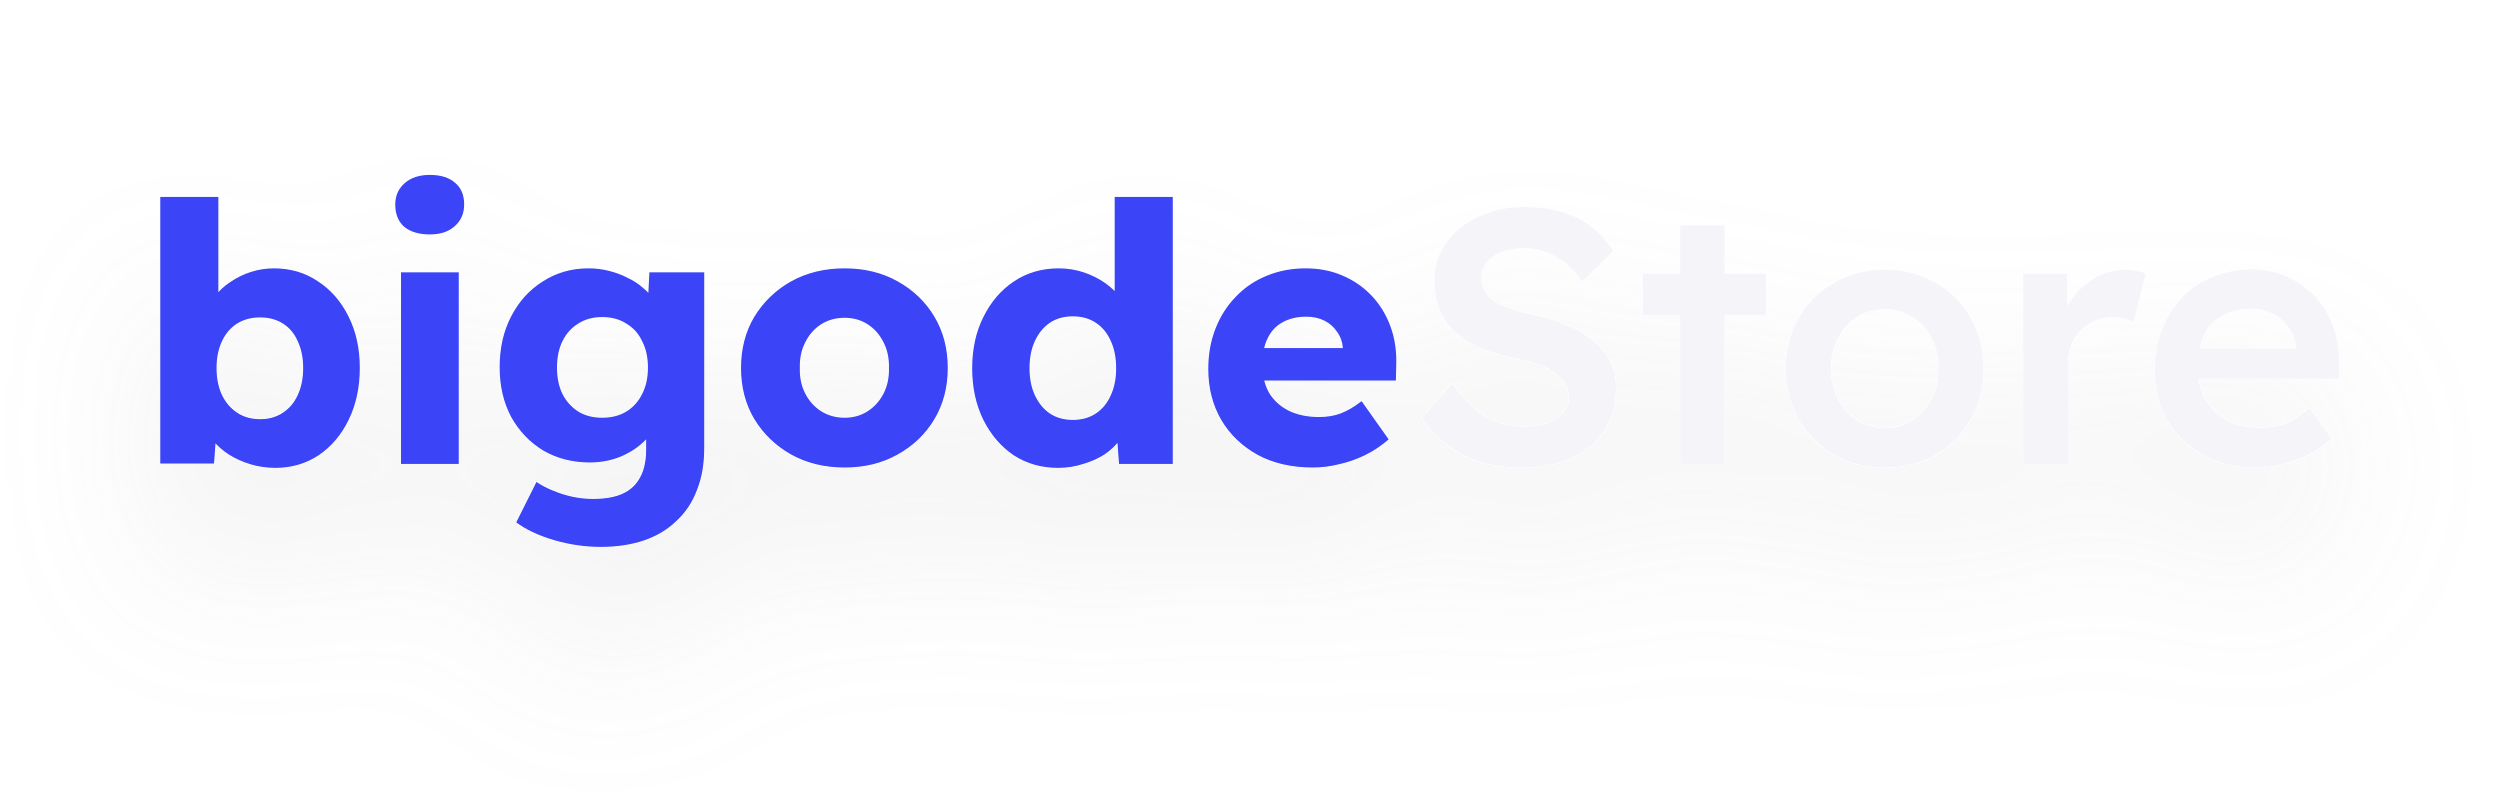
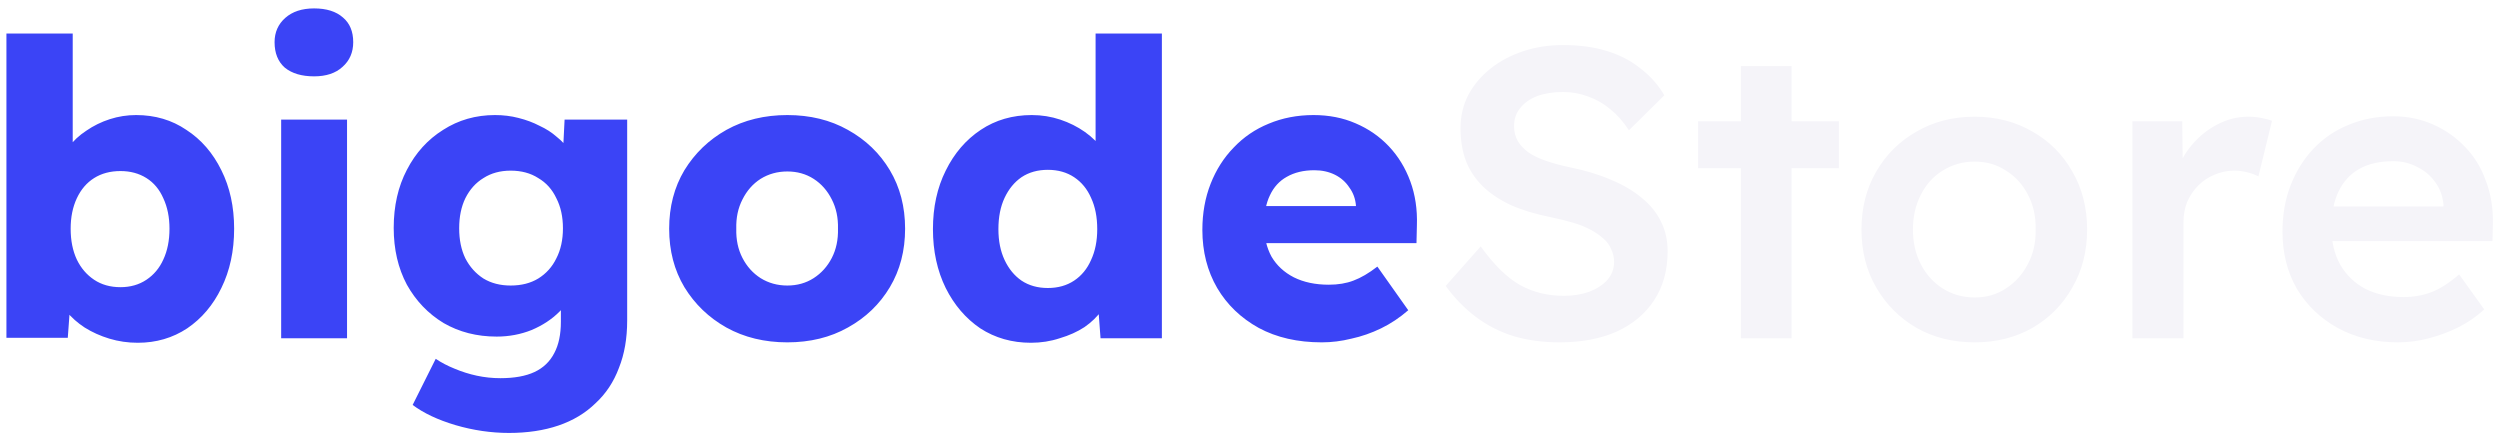
- <svg xmlns="http://www.w3.org/2000/svg" width="194" height="63" viewBox="0 0 194 63" fill="none">
-   <g filter="url(#filter0_d_46_244)">
-     <path d="M21.369 36.308C20.697 36.308 20.053 36.215 19.437 36.028C18.821 35.841 18.261 35.589 17.757 35.272C17.272 34.955 16.861 34.591 16.525 34.18C16.208 33.751 15.993 33.312 15.881 32.864L16.861 32.528L16.609 35.972H12.437V15.28H16.945V24.688L16.021 24.352C16.133 23.867 16.348 23.419 16.665 23.008C16.983 22.579 17.384 22.205 17.869 21.888C18.355 21.552 18.887 21.291 19.465 21.104C20.044 20.917 20.641 20.824 21.257 20.824C22.545 20.824 23.684 21.16 24.673 21.832C25.681 22.485 26.475 23.4 27.053 24.576C27.632 25.733 27.921 27.059 27.921 28.552C27.921 30.064 27.632 31.408 27.053 32.584C26.493 33.741 25.719 34.656 24.729 35.328C23.74 35.981 22.62 36.308 21.369 36.308ZM20.193 32.528C20.865 32.528 21.453 32.36 21.957 32.024C22.461 31.688 22.844 31.231 23.105 30.652C23.385 30.055 23.525 29.355 23.525 28.552C23.525 27.768 23.385 27.077 23.105 26.48C22.844 25.883 22.461 25.425 21.957 25.108C21.453 24.791 20.865 24.632 20.193 24.632C19.503 24.632 18.905 24.791 18.401 25.108C17.897 25.425 17.505 25.883 17.225 26.48C16.945 27.077 16.805 27.768 16.805 28.552C16.805 29.355 16.945 30.055 17.225 30.652C17.505 31.231 17.897 31.688 18.401 32.024C18.905 32.36 19.503 32.528 20.193 32.528ZM31.119 36V21.132H35.599V36H31.119ZM33.359 18.192C32.519 18.192 31.856 17.996 31.371 17.604C30.904 17.193 30.671 16.615 30.671 15.868C30.671 15.196 30.914 14.645 31.399 14.216C31.884 13.787 32.538 13.572 33.359 13.572C34.199 13.572 34.852 13.777 35.319 14.188C35.786 14.58 36.019 15.14 36.019 15.868C36.019 16.559 35.776 17.119 35.291 17.548C34.824 17.977 34.18 18.192 33.359 18.192ZM46.612 42.44C45.399 42.44 44.186 42.263 42.972 41.908C41.778 41.553 40.807 41.096 40.06 40.536L41.628 37.4C42.02 37.661 42.45 37.885 42.916 38.072C43.402 38.277 43.906 38.436 44.428 38.548C44.951 38.66 45.483 38.716 46.024 38.716C46.976 38.716 47.751 38.576 48.348 38.296C48.946 38.016 49.394 37.587 49.692 37.008C49.991 36.448 50.14 35.739 50.14 34.88V32.388L51.008 32.528C50.878 33.144 50.551 33.704 50.028 34.208C49.524 34.712 48.899 35.123 48.152 35.44C47.406 35.739 46.612 35.888 45.772 35.888C44.428 35.888 43.224 35.58 42.16 34.964C41.115 34.329 40.284 33.461 39.668 32.36C39.071 31.24 38.772 29.952 38.772 28.496C38.772 27.003 39.071 25.687 39.668 24.548C40.266 23.391 41.087 22.485 42.132 21.832C43.178 21.16 44.354 20.824 45.66 20.824C46.22 20.824 46.752 20.889 47.256 21.02C47.779 21.151 48.255 21.328 48.684 21.552C49.132 21.757 49.524 22.009 49.86 22.308C50.215 22.588 50.495 22.896 50.7 23.232C50.924 23.568 51.074 23.913 51.148 24.268L50.224 24.492L50.392 21.132H54.648V34.796C54.648 36.009 54.462 37.083 54.088 38.016C53.734 38.968 53.202 39.771 52.492 40.424C51.802 41.096 50.962 41.6 49.972 41.936C48.983 42.272 47.863 42.44 46.612 42.44ZM46.724 32.416C47.452 32.416 48.078 32.257 48.6 31.94C49.142 31.604 49.552 31.147 49.832 30.568C50.131 29.989 50.28 29.308 50.28 28.524C50.28 27.74 50.131 27.059 49.832 26.48C49.552 25.883 49.142 25.425 48.6 25.108C48.078 24.772 47.452 24.604 46.724 24.604C46.015 24.604 45.399 24.772 44.876 25.108C44.354 25.425 43.943 25.883 43.644 26.48C43.364 27.059 43.224 27.74 43.224 28.524C43.224 29.308 43.364 29.989 43.644 30.568C43.943 31.147 44.354 31.604 44.876 31.94C45.399 32.257 46.015 32.416 46.724 32.416ZM65.539 36.28C63.989 36.28 62.608 35.944 61.395 35.272C60.2 34.6 59.248 33.685 58.539 32.528C57.848 31.371 57.503 30.045 57.503 28.552C57.503 27.059 57.848 25.733 58.539 24.576C59.248 23.419 60.2 22.504 61.395 21.832C62.608 21.16 63.989 20.824 65.539 20.824C67.088 20.824 68.46 21.16 69.655 21.832C70.868 22.504 71.82 23.419 72.511 24.576C73.201 25.733 73.547 27.059 73.547 28.552C73.547 30.045 73.201 31.371 72.511 32.528C71.82 33.685 70.868 34.6 69.655 35.272C68.46 35.944 67.088 36.28 65.539 36.28ZM65.539 32.416C66.211 32.416 66.808 32.248 67.331 31.912C67.853 31.576 68.264 31.119 68.563 30.54C68.861 29.961 69.001 29.299 68.983 28.552C69.001 27.805 68.861 27.143 68.563 26.564C68.264 25.967 67.853 25.5 67.331 25.164C66.808 24.828 66.211 24.66 65.539 24.66C64.867 24.66 64.26 24.828 63.719 25.164C63.196 25.5 62.785 25.967 62.487 26.564C62.188 27.143 62.048 27.805 62.067 28.552C62.048 29.299 62.188 29.961 62.487 30.54C62.785 31.119 63.196 31.576 63.719 31.912C64.26 32.248 64.867 32.416 65.539 32.416ZM82.104 36.308C80.816 36.308 79.668 35.981 78.66 35.328C77.671 34.656 76.887 33.741 76.308 32.584C75.73 31.408 75.44 30.073 75.44 28.58C75.44 27.087 75.73 25.761 76.308 24.604C76.887 23.428 77.68 22.504 78.688 21.832C79.696 21.16 80.854 20.824 82.16 20.824C82.832 20.824 83.476 20.927 84.092 21.132C84.708 21.337 85.268 21.617 85.772 21.972C86.276 22.327 86.687 22.737 87.004 23.204C87.322 23.652 87.508 24.119 87.564 24.604L86.5 24.856V15.28H91.008V36H86.836L86.584 32.612L87.48 32.752C87.424 33.219 87.238 33.667 86.92 34.096C86.622 34.525 86.23 34.908 85.744 35.244C85.259 35.561 84.699 35.813 84.064 36C83.448 36.205 82.795 36.308 82.104 36.308ZM83.252 32.584C83.943 32.584 84.54 32.416 85.044 32.08C85.548 31.744 85.931 31.277 86.192 30.68C86.472 30.083 86.612 29.383 86.612 28.58C86.612 27.759 86.472 27.049 86.192 26.452C85.931 25.855 85.548 25.388 85.044 25.052C84.54 24.716 83.943 24.548 83.252 24.548C82.562 24.548 81.964 24.716 81.46 25.052C80.975 25.388 80.592 25.855 80.312 26.452C80.032 27.049 79.892 27.759 79.892 28.58C79.892 29.383 80.032 30.083 80.312 30.68C80.592 31.277 80.975 31.744 81.46 32.08C81.964 32.416 82.562 32.584 83.252 32.584ZM101.881 36.28C100.238 36.28 98.81 35.953 97.597 35.3C96.383 34.628 95.441 33.723 94.769 32.584C94.097 31.427 93.761 30.111 93.761 28.636C93.761 27.497 93.947 26.452 94.321 25.5C94.694 24.548 95.217 23.727 95.889 23.036C96.561 22.327 97.354 21.785 98.269 21.412C99.202 21.02 100.219 20.824 101.321 20.824C102.366 20.824 103.318 21.011 104.177 21.384C105.054 21.757 105.81 22.28 106.445 22.952C107.079 23.624 107.565 24.417 107.901 25.332C108.237 26.247 108.386 27.245 108.349 28.328L108.321 29.532H96.477L95.833 27.012H104.681L104.205 27.544V26.984C104.167 26.517 104.018 26.107 103.757 25.752C103.514 25.379 103.187 25.089 102.777 24.884C102.366 24.679 101.899 24.576 101.377 24.576C100.649 24.576 100.023 24.725 99.501 25.024C98.997 25.304 98.614 25.724 98.353 26.284C98.091 26.825 97.961 27.497 97.961 28.3C97.961 29.121 98.129 29.84 98.465 30.456C98.819 31.053 99.323 31.52 99.977 31.856C100.649 32.192 101.442 32.36 102.357 32.36C102.991 32.36 103.551 32.267 104.037 32.08C104.541 31.893 105.082 31.576 105.661 31.128L107.761 34.096C107.182 34.6 106.566 35.011 105.913 35.328C105.259 35.645 104.587 35.879 103.897 36.028C103.225 36.196 102.553 36.28 101.881 36.28Z" fill="#3B44F6" />
-     <path d="M118.063 36.28C116.924 36.28 115.879 36.14 114.927 35.86C113.975 35.561 113.116 35.123 112.351 34.544C111.586 33.965 110.904 33.265 110.307 32.444L112.687 29.756C113.602 31.025 114.498 31.903 115.375 32.388C116.252 32.873 117.242 33.116 118.343 33.116C118.978 33.116 119.556 33.023 120.079 32.836C120.602 32.631 121.012 32.36 121.311 32.024C121.61 31.669 121.759 31.268 121.759 30.82C121.759 30.503 121.694 30.213 121.563 29.952C121.451 29.672 121.274 29.429 121.031 29.224C120.788 29 120.49 28.795 120.135 28.608C119.78 28.421 119.379 28.263 118.931 28.132C118.483 28.001 117.988 27.88 117.447 27.768C116.42 27.563 115.524 27.292 114.759 26.956C113.994 26.601 113.35 26.172 112.827 25.668C112.304 25.145 111.922 24.567 111.679 23.932C111.436 23.279 111.315 22.541 111.315 21.72C111.315 20.899 111.492 20.143 111.847 19.452C112.22 18.761 112.724 18.164 113.359 17.66C113.994 17.156 114.731 16.764 115.571 16.484C116.411 16.204 117.316 16.064 118.287 16.064C119.388 16.064 120.368 16.195 121.227 16.456C122.104 16.717 122.87 17.109 123.523 17.632C124.195 18.136 124.746 18.752 125.175 19.48L122.767 21.86C122.394 21.281 121.974 20.805 121.507 20.432C121.04 20.04 120.536 19.751 119.995 19.564C119.454 19.359 118.884 19.256 118.287 19.256C117.615 19.256 117.027 19.349 116.523 19.536C116.038 19.723 115.655 19.993 115.375 20.348C115.095 20.684 114.955 21.095 114.955 21.58C114.955 21.953 115.039 22.289 115.207 22.588C115.375 22.868 115.608 23.12 115.907 23.344C116.224 23.568 116.626 23.764 117.111 23.932C117.596 24.1 118.147 24.249 118.763 24.38C119.79 24.585 120.714 24.865 121.535 25.22C122.356 25.556 123.056 25.967 123.635 26.452C124.214 26.919 124.652 27.46 124.951 28.076C125.25 28.673 125.399 29.345 125.399 30.092C125.399 31.38 125.091 32.491 124.475 33.424C123.878 34.339 123.028 35.048 121.927 35.552C120.826 36.037 119.538 36.28 118.063 36.28ZM130.382 36V17.492H133.826V36H130.382ZM127.47 24.436V21.244H137.046V24.436H127.47ZM146.28 36.28C144.805 36.28 143.489 35.953 142.332 35.3C141.174 34.628 140.26 33.713 139.588 32.556C138.916 31.399 138.58 30.083 138.58 28.608C138.58 27.133 138.916 25.817 139.588 24.66C140.26 23.503 141.174 22.597 142.332 21.944C143.489 21.272 144.805 20.936 146.28 20.936C147.736 20.936 149.042 21.272 150.2 21.944C151.357 22.597 152.262 23.503 152.916 24.66C153.588 25.817 153.924 27.133 153.924 28.608C153.924 30.083 153.588 31.399 152.916 32.556C152.262 33.713 151.357 34.628 150.2 35.3C149.042 35.953 147.736 36.28 146.28 36.28ZM146.28 33.228C147.082 33.228 147.792 33.023 148.408 32.612C149.042 32.201 149.537 31.651 149.892 30.96C150.265 30.269 150.442 29.485 150.424 28.608C150.442 27.712 150.265 26.919 149.892 26.228C149.537 25.537 149.042 24.996 148.408 24.604C147.792 24.193 147.082 23.988 146.28 23.988C145.477 23.988 144.749 24.193 144.096 24.604C143.461 24.996 142.966 25.547 142.612 26.256C142.257 26.947 142.08 27.731 142.08 28.608C142.08 29.485 142.257 30.269 142.612 30.96C142.966 31.651 143.461 32.201 144.096 32.612C144.749 33.023 145.477 33.228 146.28 33.228ZM157.004 36V21.244H160.392L160.448 25.948L159.972 24.884C160.178 24.137 160.532 23.465 161.036 22.868C161.54 22.271 162.119 21.804 162.772 21.468C163.444 21.113 164.144 20.936 164.872 20.936C165.19 20.936 165.488 20.964 165.768 21.02C166.067 21.076 166.31 21.141 166.496 21.216L165.572 24.996C165.367 24.884 165.115 24.791 164.816 24.716C164.518 24.641 164.219 24.604 163.92 24.604C163.454 24.604 163.006 24.697 162.576 24.884C162.166 25.052 161.802 25.295 161.484 25.612C161.167 25.929 160.915 26.303 160.728 26.732C160.56 27.143 160.476 27.609 160.476 28.132V36H157.004ZM175.077 36.28C173.527 36.28 172.155 35.953 170.961 35.3C169.785 34.647 168.861 33.76 168.189 32.64C167.535 31.501 167.209 30.204 167.209 28.748C167.209 27.591 167.395 26.536 167.769 25.584C168.142 24.632 168.655 23.811 169.309 23.12C169.981 22.411 170.774 21.869 171.689 21.496C172.622 21.104 173.639 20.908 174.741 20.908C175.711 20.908 176.617 21.095 177.457 21.468C178.297 21.841 179.025 22.355 179.641 23.008C180.257 23.643 180.723 24.408 181.041 25.304C181.377 26.181 181.535 27.143 181.517 28.188L181.489 29.392H169.533L168.889 27.04H178.605L178.157 27.516V26.9C178.101 26.321 177.914 25.817 177.597 25.388C177.279 24.94 176.869 24.595 176.365 24.352C175.879 24.091 175.338 23.96 174.741 23.96C173.826 23.96 173.051 24.137 172.417 24.492C171.801 24.847 171.334 25.36 171.017 26.032C170.699 26.685 170.541 27.507 170.541 28.496C170.541 29.448 170.737 30.279 171.129 30.988C171.539 31.697 172.109 32.248 172.837 32.64C173.583 33.013 174.451 33.2 175.441 33.2C176.131 33.2 176.766 33.088 177.345 32.864C177.923 32.64 178.549 32.239 179.221 31.66L180.929 34.04C180.425 34.507 179.846 34.908 179.193 35.244C178.558 35.561 177.886 35.813 177.177 36C176.467 36.187 175.767 36.28 175.077 36.28Z" fill="#F5F4F9" />
-   </g>
-   <defs>
-     <filter id="filter0_d_46_244" x="-12" y="-4" width="217" height="75" filterUnits="userSpaceOnUse" color-interpolation-filters="sRGB">
-       <feFlood flood-opacity="0" result="BackgroundImageFix" />
-       <feColorMatrix in="SourceAlpha" type="matrix" values="0 0 0 0 0 0 0 0 0 0 0 0 0 0 0 0 0 0 127 0" result="hardAlpha" />
-       <feOffset dy="8" />
-       <feGaussianBlur stdDeviation="6" />
-       <feComposite in2="hardAlpha" operator="out" />
-       <feColorMatrix type="matrix" values="0 0 0 0 0.55 0 0 0 0 0.55 0 0 0 0 0.55 0 0 0 0.15 0" />
-       <feBlend mode="normal" in2="BackgroundImageFix" result="effect1_dropShadow_46_244" />
-       <feBlend mode="normal" in="SourceGraphic" in2="effect1_dropShadow_46_244" result="shape" />
-     </filter>
-   </defs>
+ <svg xmlns="http://www.w3.org/2000/svg" width="170" height="30" viewBox="0 0 170 30" fill="none">
+   <path d="M9.369 23.308C8.697 23.308 8.053 23.215 7.437 23.028C6.821 22.841 6.261 22.589 5.757 22.272C5.272 21.955 4.861 21.591 4.525 21.18C4.208 20.751 3.993 20.312 3.881 19.864L4.861 19.528L4.609 22.972H0.437V2.28H4.945V11.688L4.021 11.352C4.133 10.867 4.348 10.419 4.665 10.008C4.983 9.579 5.384 9.205 5.869 8.888C6.355 8.552 6.887 8.291 7.465 8.104C8.044 7.917 8.641 7.824 9.257 7.824C10.545 7.824 11.684 8.16 12.673 8.832C13.681 9.485 14.475 10.4 15.053 11.576C15.632 12.733 15.921 14.059 15.921 15.552C15.921 17.064 15.632 18.408 15.053 19.584C14.493 20.741 13.719 21.656 12.729 22.328C11.74 22.981 10.62 23.308 9.369 23.308ZM8.193 19.528C8.865 19.528 9.453 19.36 9.957 19.024C10.461 18.688 10.844 18.231 11.105 17.652C11.385 17.055 11.525 16.355 11.525 15.552C11.525 14.768 11.385 14.077 11.105 13.48C10.844 12.883 10.461 12.425 9.957 12.108C9.453 11.791 8.865 11.632 8.193 11.632C7.503 11.632 6.905 11.791 6.401 12.108C5.897 12.425 5.505 12.883 5.225 13.48C4.945 14.077 4.805 14.768 4.805 15.552C4.805 16.355 4.945 17.055 5.225 17.652C5.505 18.231 5.897 18.688 6.401 19.024C6.905 19.36 7.503 19.528 8.193 19.528ZM19.119 23V8.132H23.599V23H19.119ZM21.359 5.192C20.519 5.192 19.856 4.996 19.371 4.604C18.904 4.193 18.671 3.615 18.671 2.868C18.671 2.196 18.914 1.645 19.399 1.216C19.884 0.787 20.538 0.572 21.359 0.572C22.199 0.572 22.852 0.777 23.319 1.188C23.786 1.58 24.019 2.14 24.019 2.868C24.019 3.559 23.776 4.119 23.291 4.548C22.824 4.977 22.18 5.192 21.359 5.192ZM34.612 29.44C33.399 29.44 32.186 29.263 30.972 28.908C29.778 28.553 28.807 28.096 28.06 27.536L29.628 24.4C30.02 24.661 30.45 24.885 30.916 25.072C31.402 25.277 31.906 25.436 32.428 25.548C32.951 25.66 33.483 25.716 34.024 25.716C34.976 25.716 35.751 25.576 36.348 25.296C36.946 25.016 37.394 24.587 37.692 24.008C37.991 23.448 38.14 22.739 38.14 21.88V19.388L39.008 19.528C38.878 20.144 38.551 20.704 38.028 21.208C37.524 21.712 36.899 22.123 36.152 22.44C35.406 22.739 34.612 22.888 33.772 22.888C32.428 22.888 31.224 22.58 30.16 21.964C29.115 21.329 28.284 20.461 27.668 19.36C27.071 18.24 26.772 16.952 26.772 15.496C26.772 14.003 27.071 12.687 27.668 11.548C28.266 10.391 29.087 9.485 30.132 8.832C31.178 8.16 32.354 7.824 33.66 7.824C34.22 7.824 34.752 7.889 35.256 8.02C35.779 8.151 36.255 8.328 36.684 8.552C37.132 8.757 37.524 9.009 37.86 9.308C38.215 9.588 38.495 9.896 38.7 10.232C38.924 10.568 39.074 10.913 39.148 11.268L38.224 11.492L38.392 8.132H42.648V21.796C42.648 23.009 42.462 24.083 42.088 25.016C41.734 25.968 41.202 26.771 40.492 27.424C39.802 28.096 38.962 28.6 37.972 28.936C36.983 29.272 35.863 29.44 34.612 29.44ZM34.724 19.416C35.452 19.416 36.078 19.257 36.6 18.94C37.142 18.604 37.552 18.147 37.832 17.568C38.131 16.989 38.28 16.308 38.28 15.524C38.28 14.74 38.131 14.059 37.832 13.48C37.552 12.883 37.142 12.425 36.6 12.108C36.078 11.772 35.452 11.604 34.724 11.604C34.015 11.604 33.399 11.772 32.876 12.108C32.354 12.425 31.943 12.883 31.644 13.48C31.364 14.059 31.224 14.74 31.224 15.524C31.224 16.308 31.364 16.989 31.644 17.568C31.943 18.147 32.354 18.604 32.876 18.94C33.399 19.257 34.015 19.416 34.724 19.416ZM53.539 23.28C51.989 23.28 50.608 22.944 49.395 22.272C48.2 21.6 47.248 20.685 46.539 19.528C45.848 18.371 45.503 17.045 45.503 15.552C45.503 14.059 45.848 12.733 46.539 11.576C47.248 10.419 48.2 9.504 49.395 8.832C50.608 8.16 51.989 7.824 53.539 7.824C55.088 7.824 56.46 8.16 57.655 8.832C58.868 9.504 59.82 10.419 60.511 11.576C61.201 12.733 61.547 14.059 61.547 15.552C61.547 17.045 61.201 18.371 60.511 19.528C59.82 20.685 58.868 21.6 57.655 22.272C56.46 22.944 55.088 23.28 53.539 23.28ZM53.539 19.416C54.211 19.416 54.808 19.248 55.331 18.912C55.853 18.576 56.264 18.119 56.563 17.54C56.861 16.961 57.001 16.299 56.983 15.552C57.001 14.805 56.861 14.143 56.563 13.564C56.264 12.967 55.853 12.5 55.331 12.164C54.808 11.828 54.211 11.66 53.539 11.66C52.867 11.66 52.26 11.828 51.719 12.164C51.196 12.5 50.785 12.967 50.487 13.564C50.188 14.143 50.048 14.805 50.067 15.552C50.048 16.299 50.188 16.961 50.487 17.54C50.785 18.119 51.196 18.576 51.719 18.912C52.26 19.248 52.867 19.416 53.539 19.416ZM70.104 23.308C68.816 23.308 67.668 22.981 66.66 22.328C65.671 21.656 64.887 20.741 64.308 19.584C63.73 18.408 63.44 17.073 63.44 15.58C63.44 14.087 63.73 12.761 64.308 11.604C64.887 10.428 65.68 9.504 66.688 8.832C67.696 8.16 68.854 7.824 70.16 7.824C70.832 7.824 71.476 7.927 72.092 8.132C72.708 8.337 73.268 8.617 73.772 8.972C74.276 9.327 74.687 9.737 75.004 10.204C75.322 10.652 75.508 11.119 75.564 11.604L74.5 11.856V2.28H79.008V23H74.836L74.584 19.612L75.48 19.752C75.424 20.219 75.238 20.667 74.92 21.096C74.622 21.525 74.23 21.908 73.744 22.244C73.259 22.561 72.699 22.813 72.064 23C71.448 23.205 70.795 23.308 70.104 23.308ZM71.252 19.584C71.943 19.584 72.54 19.416 73.044 19.08C73.548 18.744 73.931 18.277 74.192 17.68C74.472 17.083 74.612 16.383 74.612 15.58C74.612 14.759 74.472 14.049 74.192 13.452C73.931 12.855 73.548 12.388 73.044 12.052C72.54 11.716 71.943 11.548 71.252 11.548C70.562 11.548 69.964 11.716 69.46 12.052C68.975 12.388 68.592 12.855 68.312 13.452C68.032 14.049 67.892 14.759 67.892 15.58C67.892 16.383 68.032 17.083 68.312 17.68C68.592 18.277 68.975 18.744 69.46 19.08C69.964 19.416 70.562 19.584 71.252 19.584ZM89.881 23.28C88.238 23.28 86.81 22.953 85.597 22.3C84.383 21.628 83.441 20.723 82.769 19.584C82.097 18.427 81.761 17.111 81.761 15.636C81.761 14.497 81.947 13.452 82.321 12.5C82.694 11.548 83.217 10.727 83.889 10.036C84.561 9.327 85.354 8.785 86.269 8.412C87.202 8.02 88.219 7.824 89.321 7.824C90.366 7.824 91.318 8.011 92.177 8.384C93.054 8.757 93.81 9.28 94.445 9.952C95.079 10.624 95.565 11.417 95.901 12.332C96.237 13.247 96.386 14.245 96.349 15.328L96.321 16.532H84.477L83.833 14.012H92.681L92.205 14.544V13.984C92.167 13.517 92.018 13.107 91.757 12.752C91.514 12.379 91.187 12.089 90.777 11.884C90.366 11.679 89.899 11.576 89.377 11.576C88.649 11.576 88.023 11.725 87.501 12.024C86.997 12.304 86.614 12.724 86.353 13.284C86.091 13.825 85.961 14.497 85.961 15.3C85.961 16.121 86.129 16.84 86.465 17.456C86.819 18.053 87.323 18.52 87.977 18.856C88.649 19.192 89.442 19.36 90.357 19.36C90.991 19.36 91.551 19.267 92.037 19.08C92.541 18.893 93.082 18.576 93.661 18.128L95.761 21.096C95.182 21.6 94.566 22.011 93.913 22.328C93.259 22.645 92.587 22.879 91.897 23.028C91.225 23.196 90.553 23.28 89.881 23.28Z" fill="#3B44F6" />
+   <path d="M106.063 23.28C104.924 23.28 103.879 23.14 102.927 22.86C101.975 22.561 101.116 22.123 100.351 21.544C99.585 20.965 98.904 20.265 98.307 19.444L100.687 16.756C101.602 18.025 102.498 18.903 103.375 19.388C104.252 19.873 105.242 20.116 106.343 20.116C106.978 20.116 107.556 20.023 108.079 19.836C108.602 19.631 109.012 19.36 109.311 19.024C109.61 18.669 109.759 18.268 109.759 17.82C109.759 17.503 109.694 17.213 109.563 16.952C109.451 16.672 109.274 16.429 109.031 16.224C108.788 16 108.49 15.795 108.135 15.608C107.78 15.421 107.379 15.263 106.931 15.132C106.483 15.001 105.988 14.88 105.447 14.768C104.42 14.563 103.524 14.292 102.759 13.956C101.994 13.601 101.35 13.172 100.827 12.668C100.304 12.145 99.921 11.567 99.679 10.932C99.436 10.279 99.315 9.541 99.315 8.72C99.315 7.899 99.492 7.143 99.847 6.452C100.22 5.761 100.724 5.164 101.359 4.66C101.994 4.156 102.731 3.764 103.571 3.484C104.411 3.204 105.316 3.064 106.287 3.064C107.388 3.064 108.368 3.195 109.227 3.456C110.104 3.717 110.87 4.109 111.523 4.632C112.195 5.136 112.746 5.752 113.175 6.48L110.767 8.86C110.394 8.281 109.974 7.805 109.507 7.432C109.04 7.04 108.536 6.751 107.995 6.564C107.454 6.359 106.884 6.256 106.287 6.256C105.615 6.256 105.027 6.349 104.523 6.536C104.038 6.723 103.655 6.993 103.375 7.348C103.095 7.684 102.955 8.095 102.955 8.58C102.955 8.953 103.039 9.289 103.207 9.588C103.375 9.868 103.608 10.12 103.907 10.344C104.224 10.568 104.626 10.764 105.111 10.932C105.596 11.1 106.147 11.249 106.763 11.38C107.79 11.585 108.714 11.865 109.535 12.22C110.356 12.556 111.056 12.967 111.635 13.452C112.214 13.919 112.652 14.46 112.951 15.076C113.25 15.673 113.399 16.345 113.399 17.092C113.399 18.38 113.091 19.491 112.475 20.424C111.878 21.339 111.028 22.048 109.927 22.552C108.826 23.037 107.538 23.28 106.063 23.28ZM118.382 23V4.492H121.826V23H118.382ZM115.47 11.436V8.244H125.046V11.436H115.47ZM134.28 23.28C132.805 23.28 131.489 22.953 130.332 22.3C129.174 21.628 128.26 20.713 127.588 19.556C126.916 18.399 126.58 17.083 126.58 15.608C126.58 14.133 126.916 12.817 127.588 11.66C128.26 10.503 129.174 9.597 130.332 8.944C131.489 8.272 132.805 7.936 134.28 7.936C135.736 7.936 137.042 8.272 138.2 8.944C139.357 9.597 140.262 10.503 140.916 11.66C141.588 12.817 141.924 14.133 141.924 15.608C141.924 17.083 141.588 18.399 140.916 19.556C140.262 20.713 139.357 21.628 138.2 22.3C137.042 22.953 135.736 23.28 134.28 23.28ZM134.28 20.228C135.082 20.228 135.792 20.023 136.408 19.612C137.042 19.201 137.537 18.651 137.892 17.96C138.265 17.269 138.442 16.485 138.424 15.608C138.442 14.712 138.265 13.919 137.892 13.228C137.537 12.537 137.042 11.996 136.408 11.604C135.792 11.193 135.082 10.988 134.28 10.988C133.477 10.988 132.749 11.193 132.096 11.604C131.461 11.996 130.966 12.547 130.612 13.256C130.257 13.947 130.08 14.731 130.08 15.608C130.08 16.485 130.257 17.269 130.612 17.96C130.966 18.651 131.461 19.201 132.096 19.612C132.749 20.023 133.477 20.228 134.28 20.228ZM145.004 23V8.244H148.392L148.448 12.948L147.972 11.884C148.178 11.137 148.532 10.465 149.036 9.868C149.54 9.271 150.119 8.804 150.772 8.468C151.444 8.113 152.144 7.936 152.872 7.936C153.19 7.936 153.488 7.964 153.768 8.02C154.067 8.076 154.31 8.141 154.496 8.216L153.572 11.996C153.367 11.884 153.115 11.791 152.816 11.716C152.518 11.641 152.219 11.604 151.92 11.604C151.454 11.604 151.006 11.697 150.576 11.884C150.166 12.052 149.802 12.295 149.484 12.612C149.167 12.929 148.915 13.303 148.728 13.732C148.56 14.143 148.476 14.609 148.476 15.132V23H145.004ZM163.077 23.28C161.527 23.28 160.155 22.953 158.961 22.3C157.785 21.647 156.861 20.76 156.189 19.64C155.535 18.501 155.209 17.204 155.209 15.748C155.209 14.591 155.395 13.536 155.769 12.584C156.142 11.632 156.655 10.811 157.309 10.12C157.981 9.411 158.774 8.869 159.689 8.496C160.622 8.104 161.639 7.908 162.741 7.908C163.711 7.908 164.617 8.095 165.457 8.468C166.297 8.841 167.025 9.355 167.641 10.008C168.257 10.643 168.723 11.408 169.041 12.304C169.377 13.181 169.535 14.143 169.517 15.188L169.489 16.392H157.533L156.889 14.04H166.605L166.157 14.516V13.9C166.101 13.321 165.914 12.817 165.597 12.388C165.279 11.94 164.869 11.595 164.365 11.352C163.879 11.091 163.338 10.96 162.741 10.96C161.826 10.96 161.051 11.137 160.417 11.492C159.801 11.847 159.334 12.36 159.017 13.032C158.699 13.685 158.541 14.507 158.541 15.496C158.541 16.448 158.737 17.279 159.129 17.988C159.539 18.697 160.109 19.248 160.837 19.64C161.583 20.013 162.451 20.2 163.441 20.2C164.131 20.2 164.766 20.088 165.345 19.864C165.923 19.64 166.549 19.239 167.221 18.66L168.929 21.04C168.425 21.507 167.846 21.908 167.193 22.244C166.558 22.561 165.886 22.813 165.177 23C164.467 23.187 163.767 23.28 163.077 23.28Z" fill="#F5F4F9" />
</svg>
